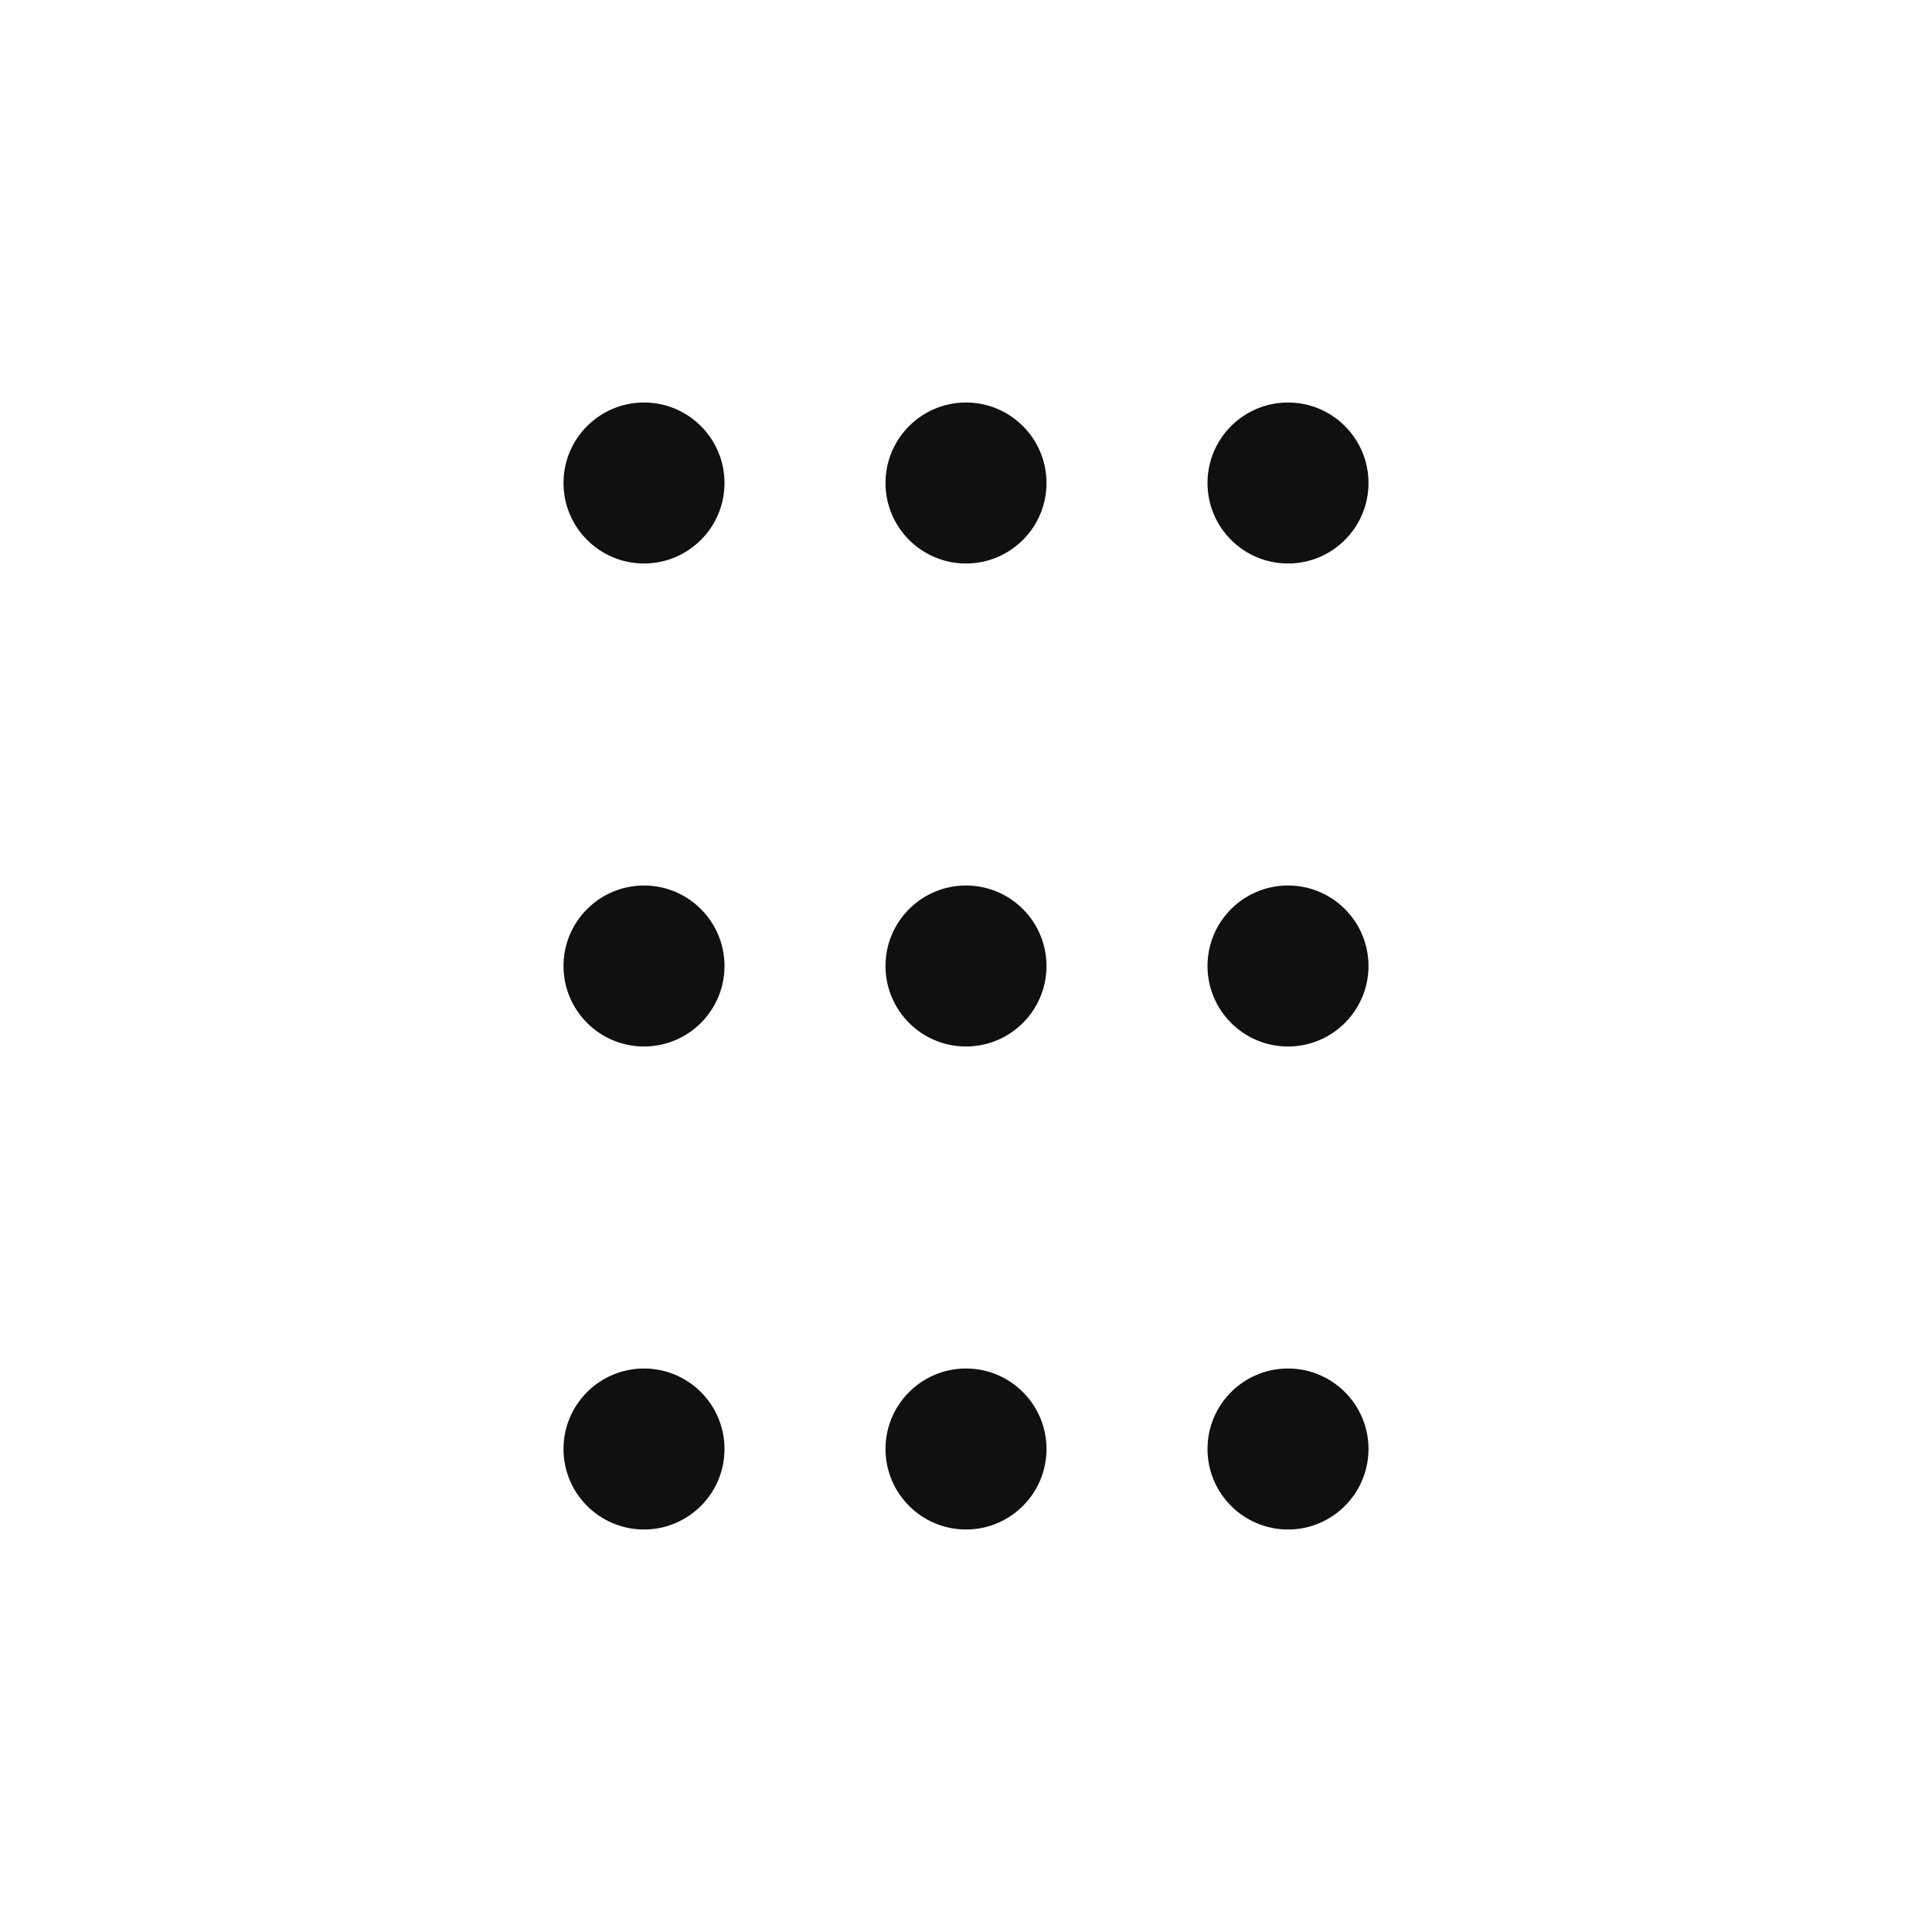
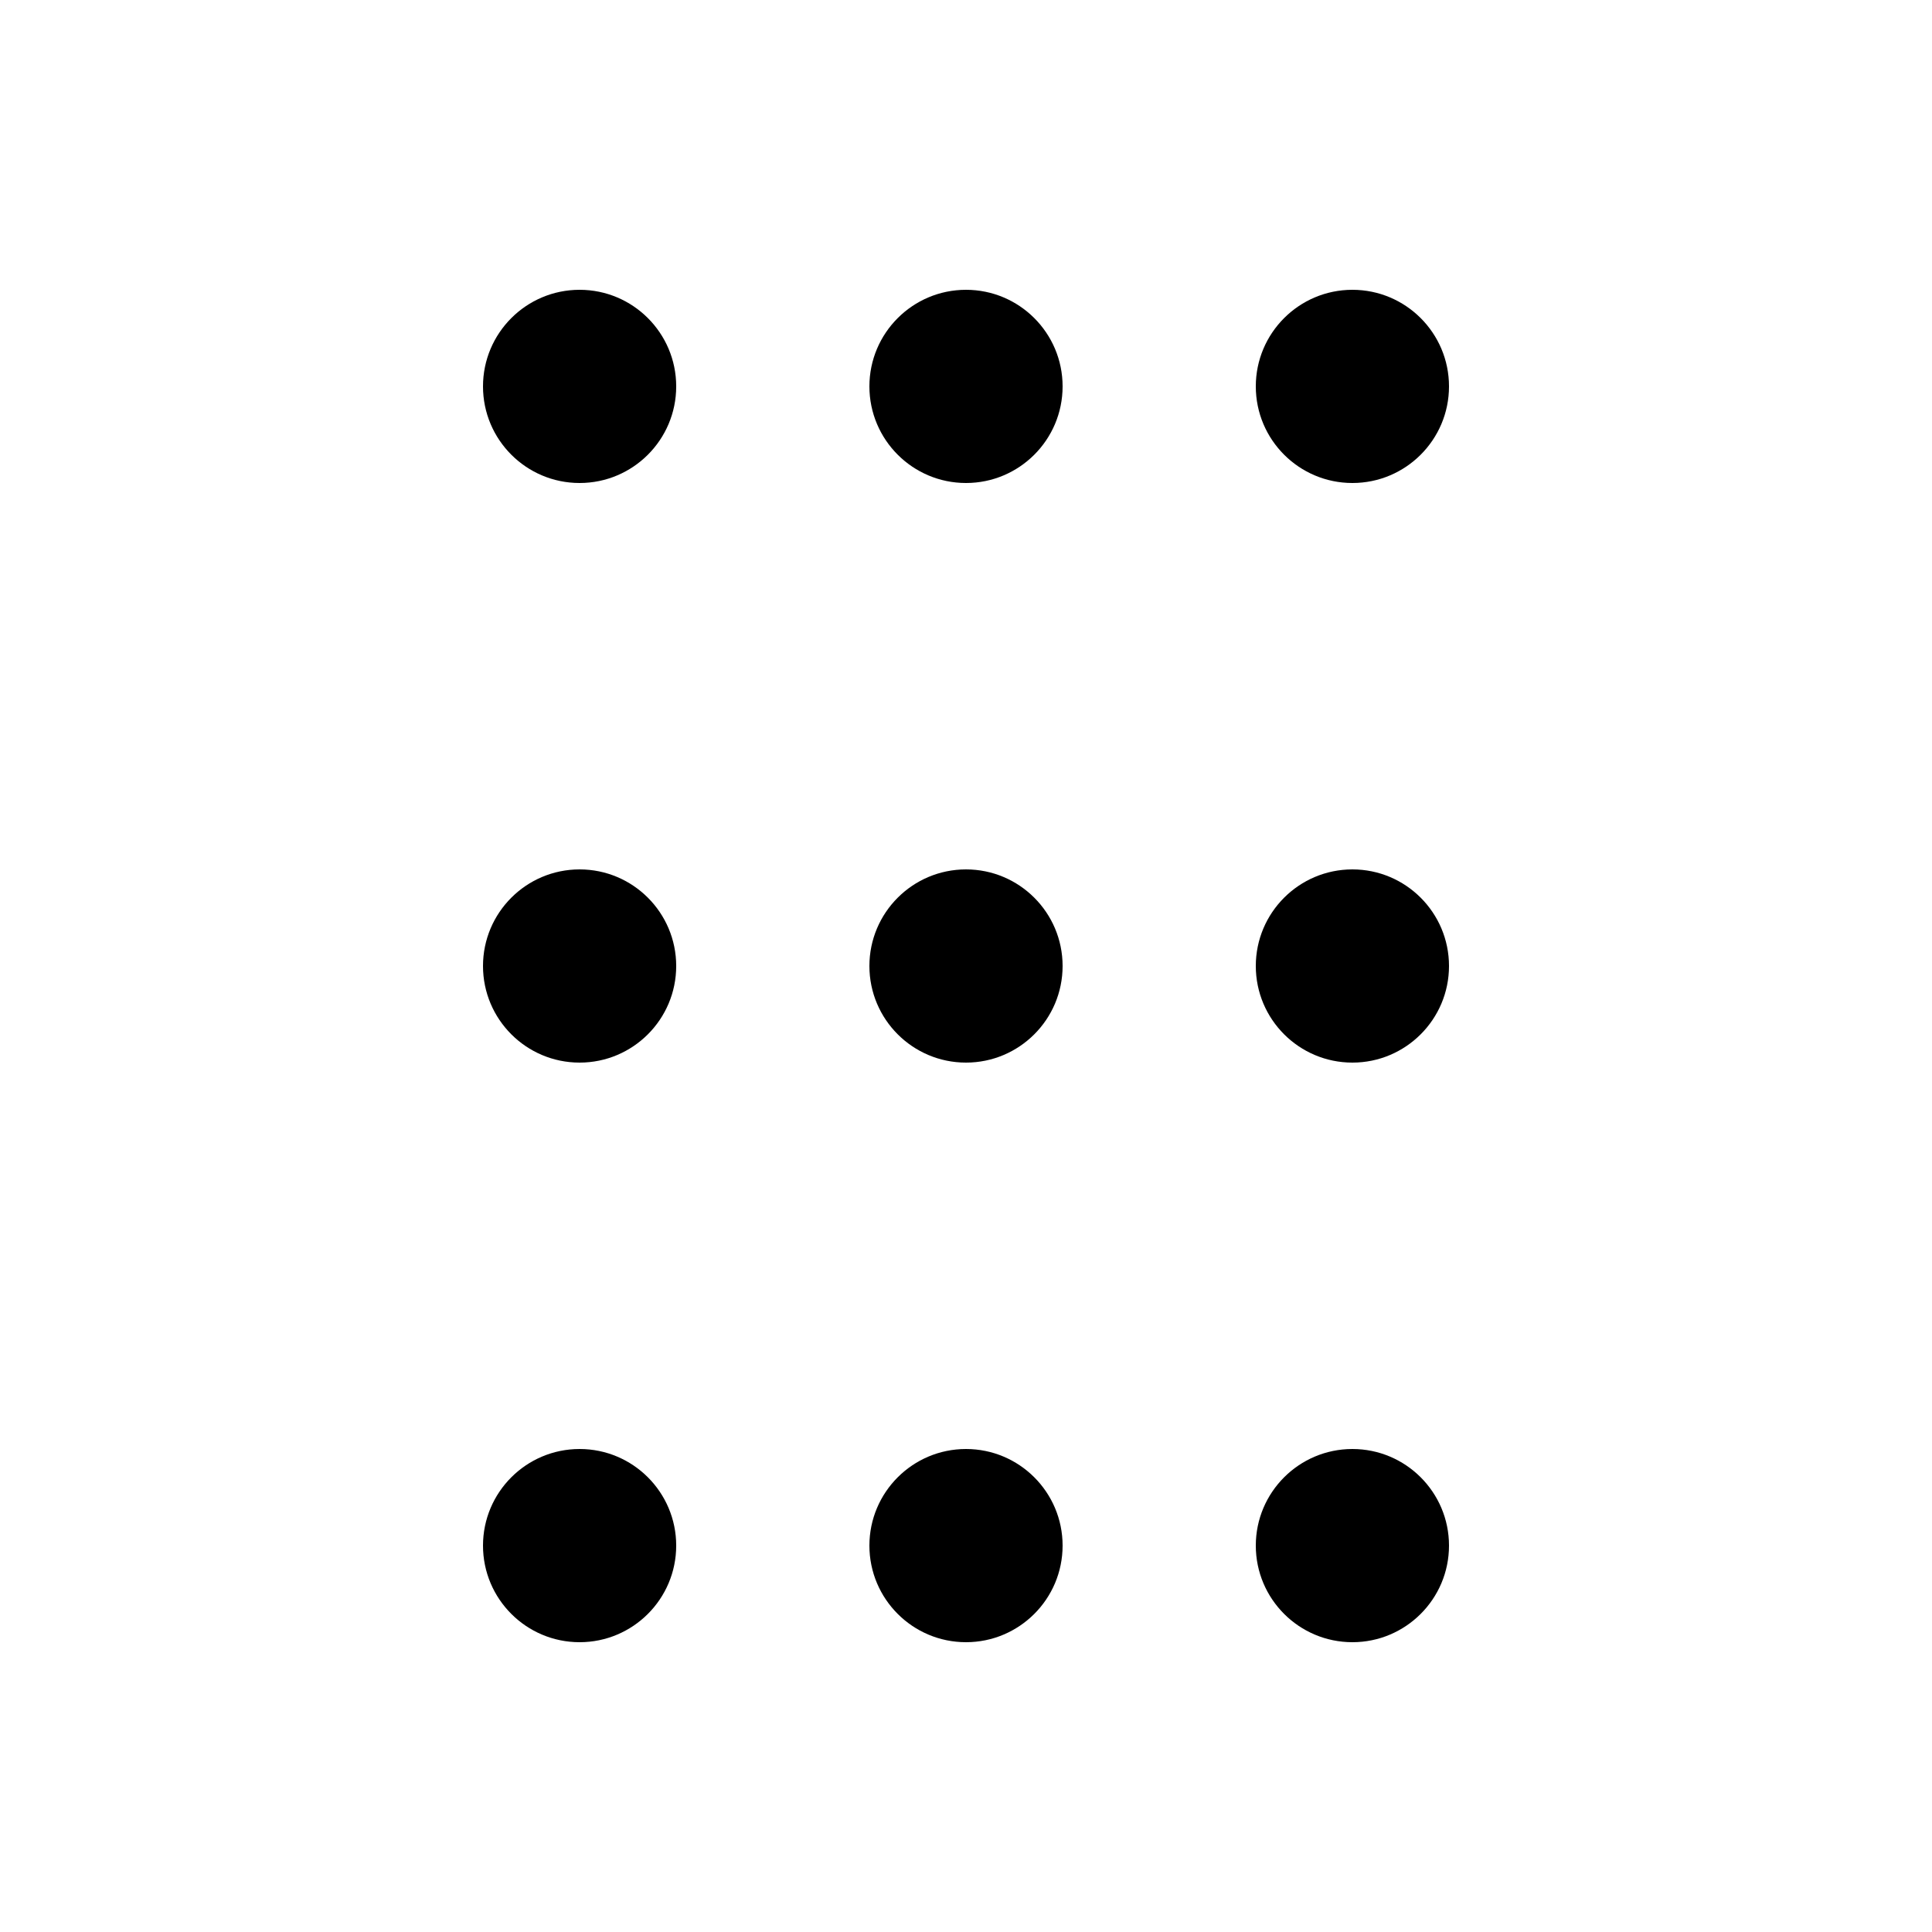
- <svg xmlns="http://www.w3.org/2000/svg" width="24" height="24" viewBox="0 0 24 24" fill="none">
-   <path fill-rule="evenodd" clip-rule="evenodd" d="M7 6C7 5.448 7.448 5 8 5C8.552 5 9 5.448 9 6C9 6.552 8.552 7 8 7C7.448 7 7 6.552 7 6ZM11 6C11 5.448 11.448 5 12 5C12.552 5 13 5.448 13 6C13 6.552 12.552 7 12 7C11.448 7 11 6.552 11 6ZM15 6C15 5.448 15.448 5 16 5C16.552 5 17 5.448 17 6C17 6.552 16.552 7 16 7C15.448 7 15 6.552 15 6ZM7 12C7 11.448 7.448 11 8 11C8.552 11 9 11.448 9 12C9 12.552 8.552 13 8 13C7.448 13 7 12.552 7 12ZM11 12C11 11.448 11.448 11 12 11C12.552 11 13 11.448 13 12C13 12.552 12.552 13 12 13C11.448 13 11 12.552 11 12ZM15 12C15 11.448 15.448 11 16 11C16.552 11 17 11.448 17 12C17 12.552 16.552 13 16 13C15.448 13 15 12.552 15 12ZM7 18C7 17.448 7.448 17 8 17C8.552 17 9 17.448 9 18C9 18.552 8.552 19 8 19C7.448 19 7 18.552 7 18ZM11 18C11 17.448 11.448 17 12 17C12.552 17 13 17.448 13 18C13 18.552 12.552 19 12 19C11.448 19 11 18.552 11 18ZM15 18C15 17.448 15.448 17 16 17C16.552 17 17 17.448 17 18C17 18.552 16.552 19 16 19C15.448 19 15 18.552 15 18Z" fill="#111010" />
+ <svg xmlns="http://www.w3.org/2000/svg" width="20" height="20" viewBox="0 0 20 20">
+   <path fill-rule="evenodd" clip-rule="evenodd" d="M5 4C5 3.448 5.448 3 6 3C6.552 3 7 3.448 7 4C7 4.552 6.552 5 6 5C5.448 5 5 4.552 5 4ZM9 4C9 3.448 9.448 3 10 3C10.552 3 11 3.448 11 4C11 4.552 10.552 5 10 5C9.448 5 9 4.552 9 4ZM13 4C13 3.448 13.448 3 14 3C14.552 3 15 3.448 15 4C15 4.552 14.552 5 14 5C13.448 5 13 4.552 13 4ZM5 10C5 9.448 5.448 9 6 9C6.552 9 7 9.448 7 10C7 10.552 6.552 11 6 11C5.448 11 5 10.552 5 10ZM9 10C9 9.448 9.448 9 10 9C10.552 9 11 9.448 11 10C11 10.552 10.552 11 10 11C9.448 11 9 10.552 9 10ZM13 10C13 9.448 13.448 9 14 9C14.552 9 15 9.448 15 10C15 10.552 14.552 11 14 11C13.448 11 13 10.552 13 10ZM5 16C5 15.448 5.448 15 6 15C6.552 15 7 15.448 7 16C7 16.552 6.552 17 6 17C5.448 17 5 16.552 5 16ZM9 16C9 15.448 9.448 15 10 15C10.552 15 11 15.448 11 16C11 16.552 10.552 17 10 17C9.448 17 9 16.552 9 16ZM13 16C13 15.448 13.448 15 14 15C14.552 15 15 15.448 15 16C15 16.552 14.552 17 14 17C13.448 17 13 16.552 13 16Z" />
</svg>
